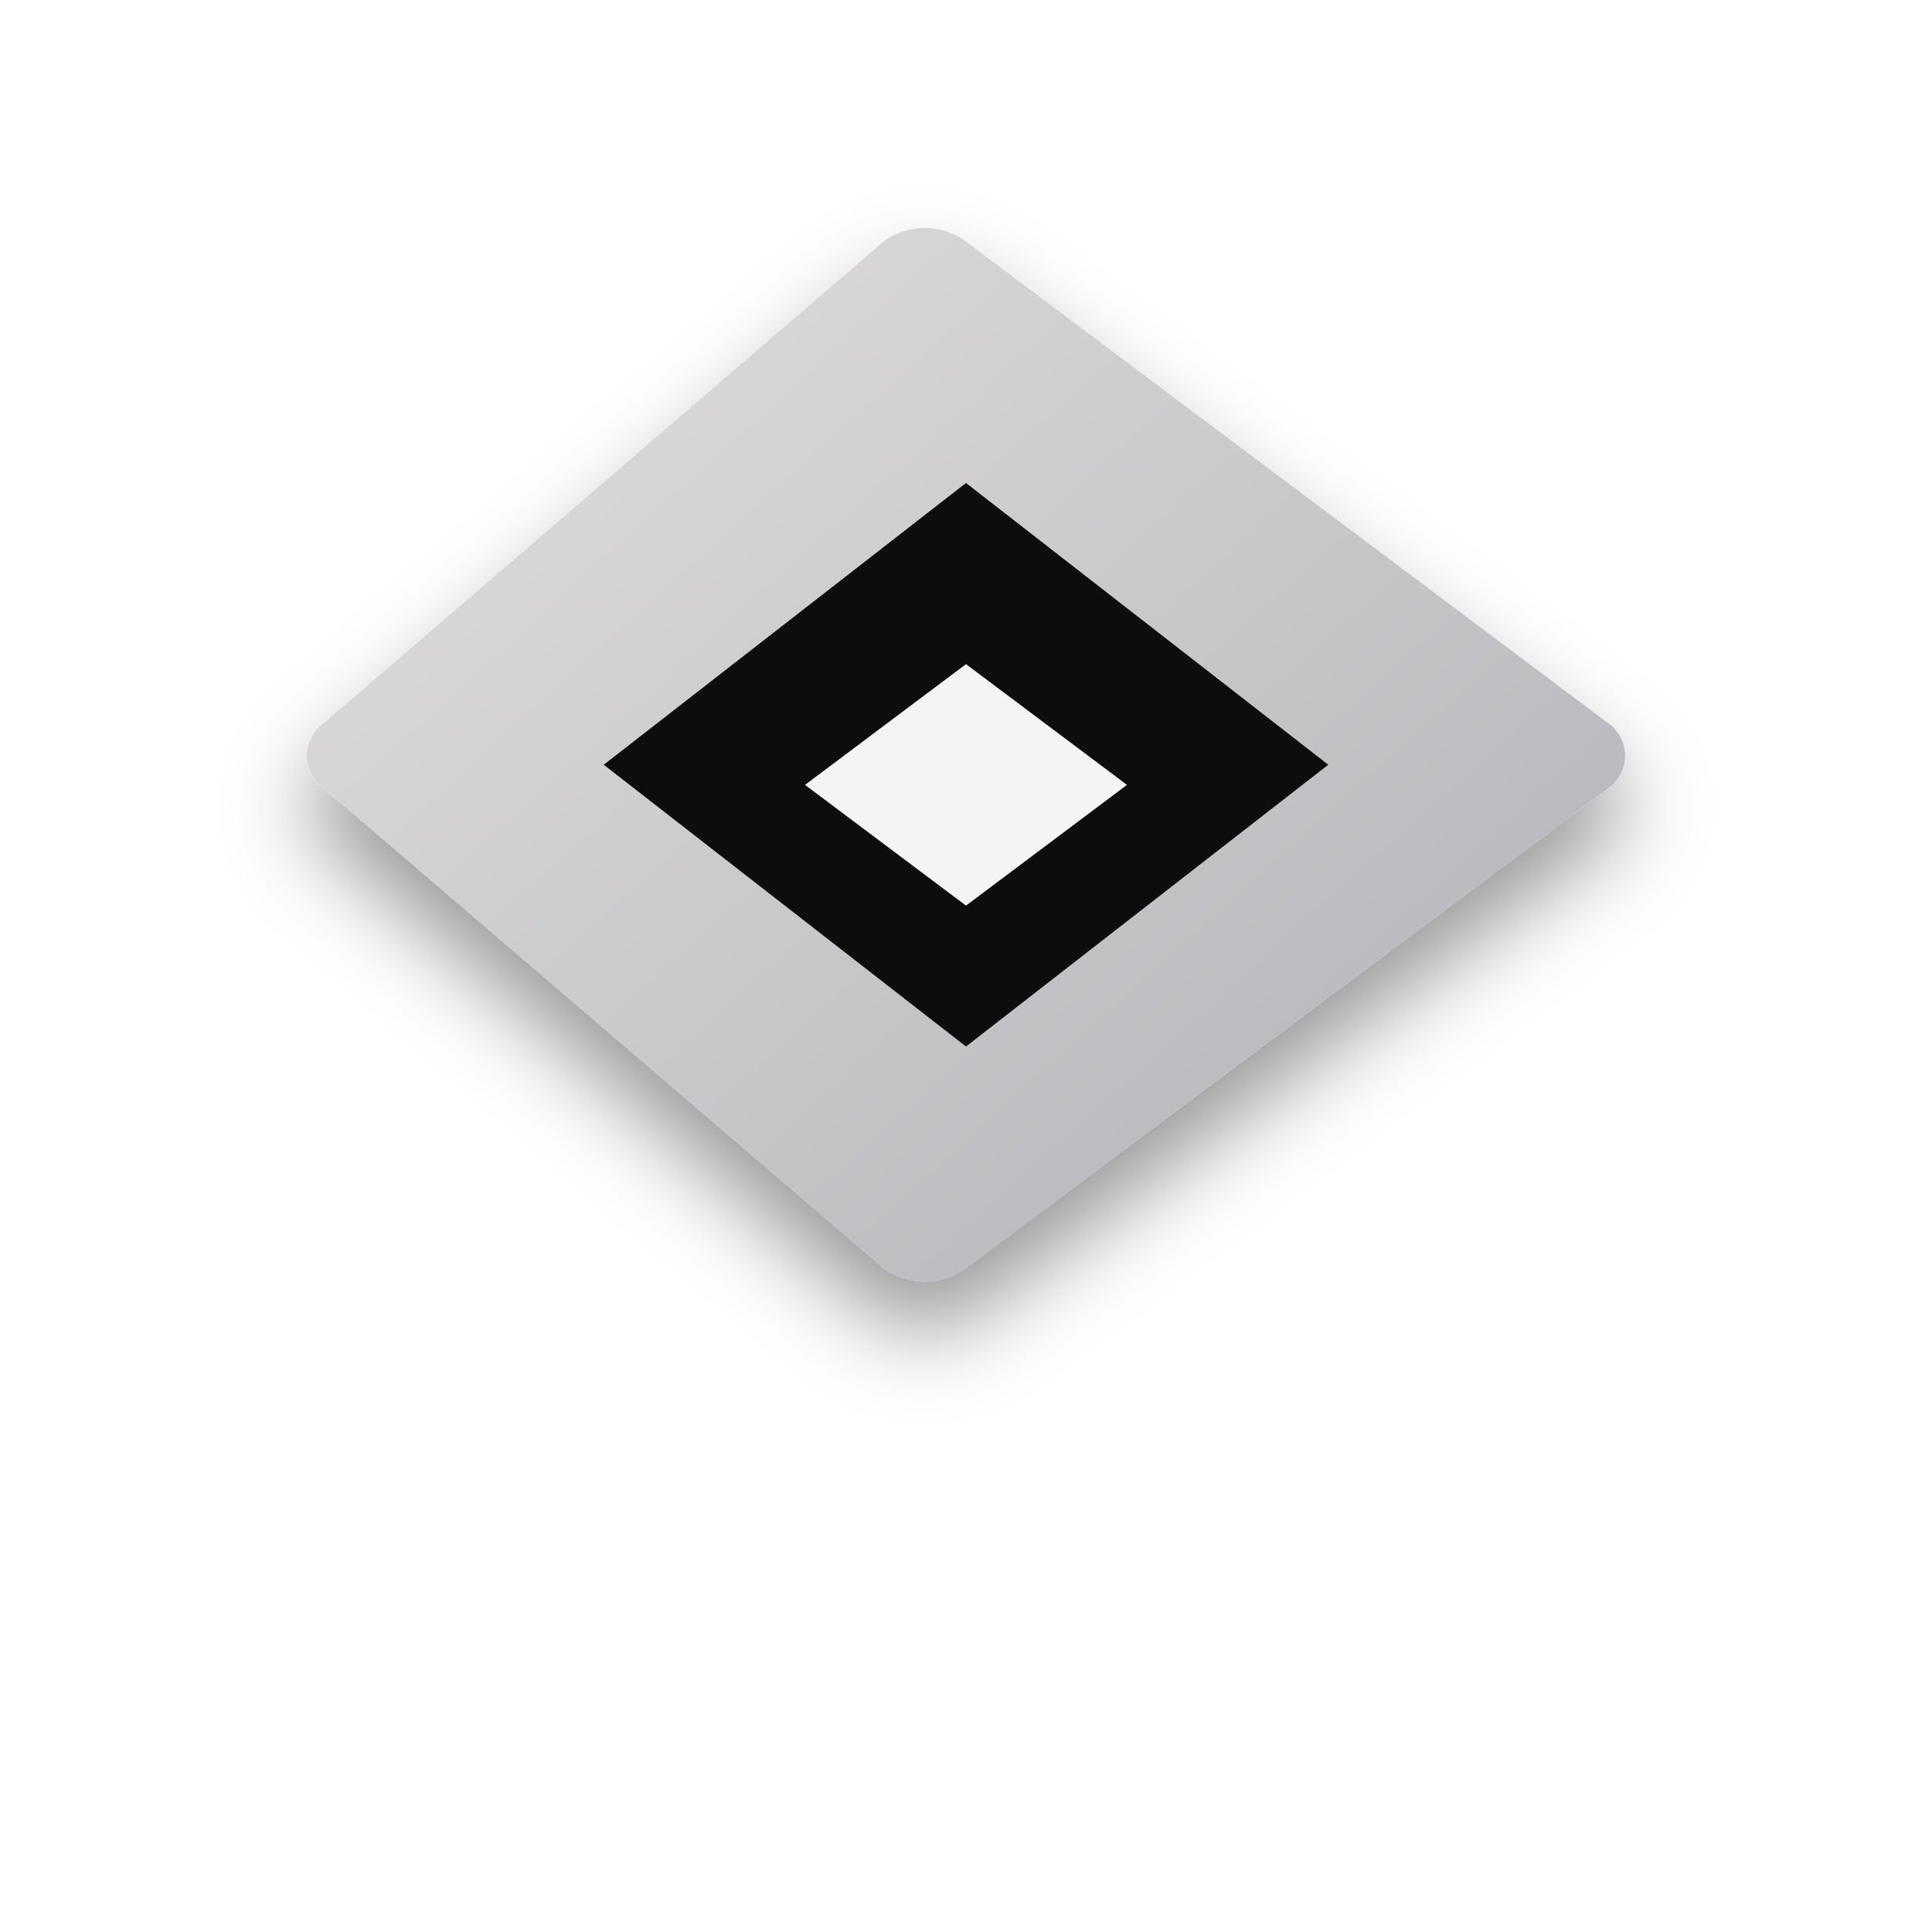
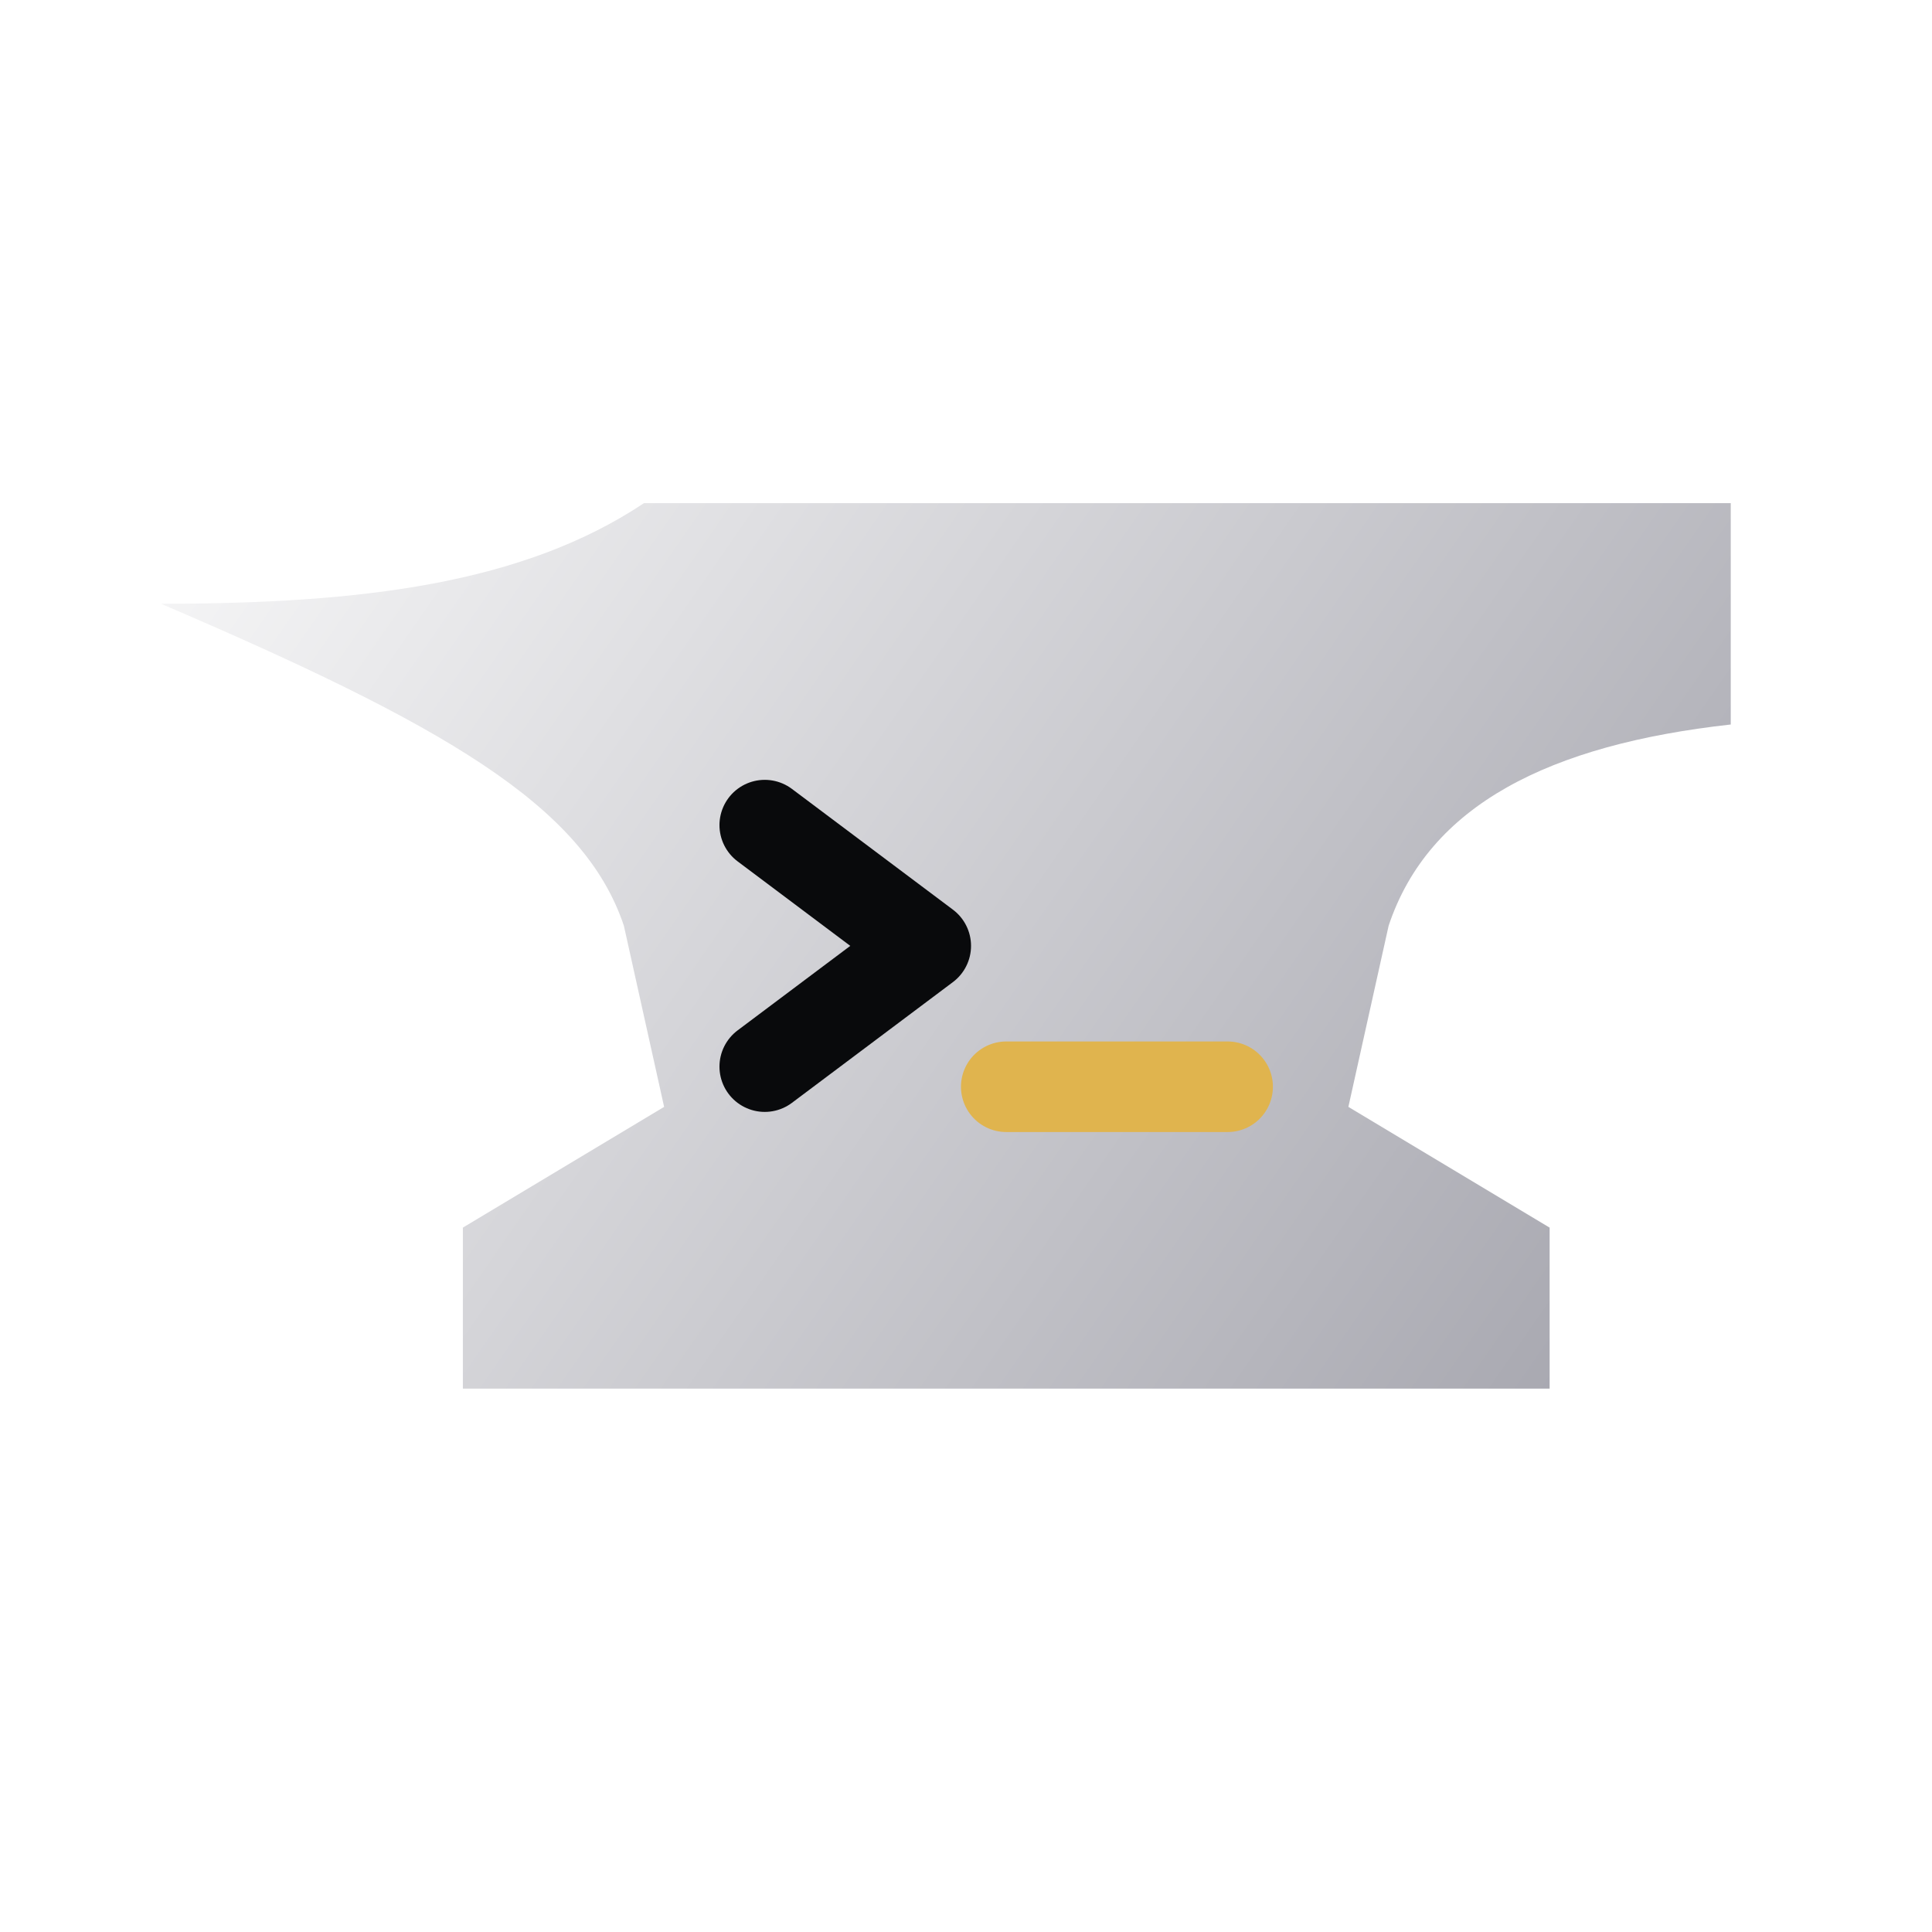
<svg xmlns="http://www.w3.org/2000/svg" viewBox="0 0 96 96" fill="none" aria-hidden="true">
  <defs>
-     <linearGradient id="g" x1="10" y1="6" x2="86" y2="90" gradientUnits="userSpaceOnUse">
-       <stop stop-color="#E8E6E3" />
+     <linearGradient id="fa" x1="12" y1="24" x2="84" y2="74" gradientUnits="userSpaceOnUse">
+       <stop stop-color="#F4F4F5" />
      <stop offset="1" stop-color="#A1A1AA" />
    </linearGradient>
-     <linearGradient id="g2" x1="20" y1="80" x2="76" y2="16" gradientUnits="userSpaceOnUse">
-       <stop stop-color="#A1A1AA" />
-       <stop offset="1" stop-color="#E8E6E3" />
-     </linearGradient>
-     <filter id="s" x="-25%" y="-25%" width="150%" height="150%">
-       <feDropShadow dx="0" dy="2.5" stdDeviation="2.2" flood-color="#000" flood-opacity=".4" />
-     </filter>
  </defs>
-   <g filter="url(#s)">
-     <path d="M48 12 L80 36c1 .8 1 2.3 0 3.1L48 63c-1.2.9-2.9.9-4.1 0L16 39.1c-1-.8-1-2.3 0-3.1L43.9 12c1.2-.9 2.9-.9 4.1 0Z" fill="url(#g)" />
-     <path d="M48 24 L66 38 L48 52 L30 38 Z" fill="#090A0C" />
-     <path d="M48 33 L56 39 L48 45 L40 39 Z" fill="#F4F4F5" />
-   </g>
+   <path d="M8 30c10 0 18-1 24-5h54v11c-9 1-15 4-17 10l-2 9 10 6v8H23v-8l10-6-2-9c-2-6-9-10-23-16Z" fill="url(#fa)" />
+   <path d="M38 41l8 6-8 6" stroke="#090A0C" stroke-width="4.5" stroke-linecap="round" stroke-linejoin="round" />
+   <path d="M50 54h11" stroke="#e0b44e" stroke-width="4.5" stroke-linecap="round" />
</svg>
